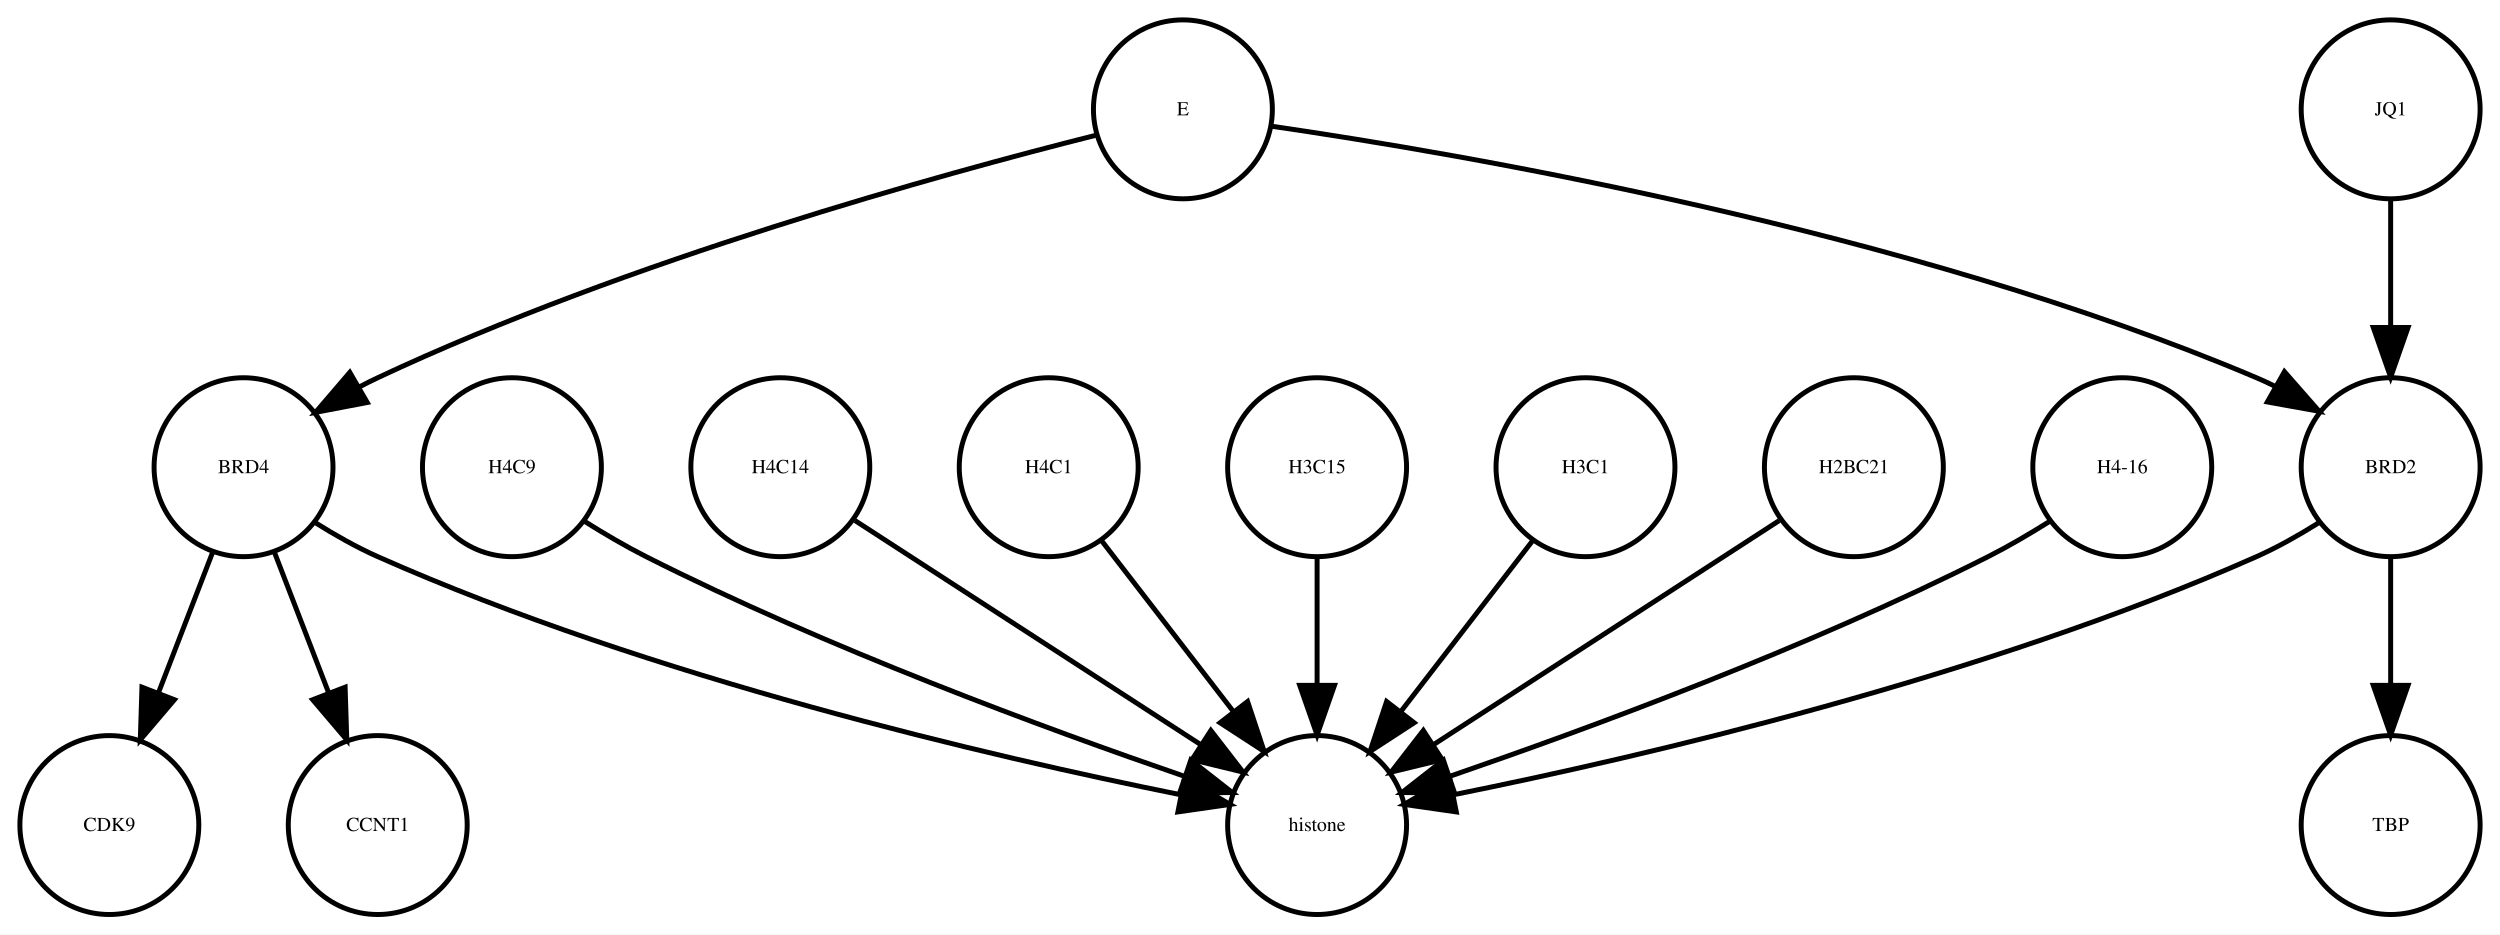
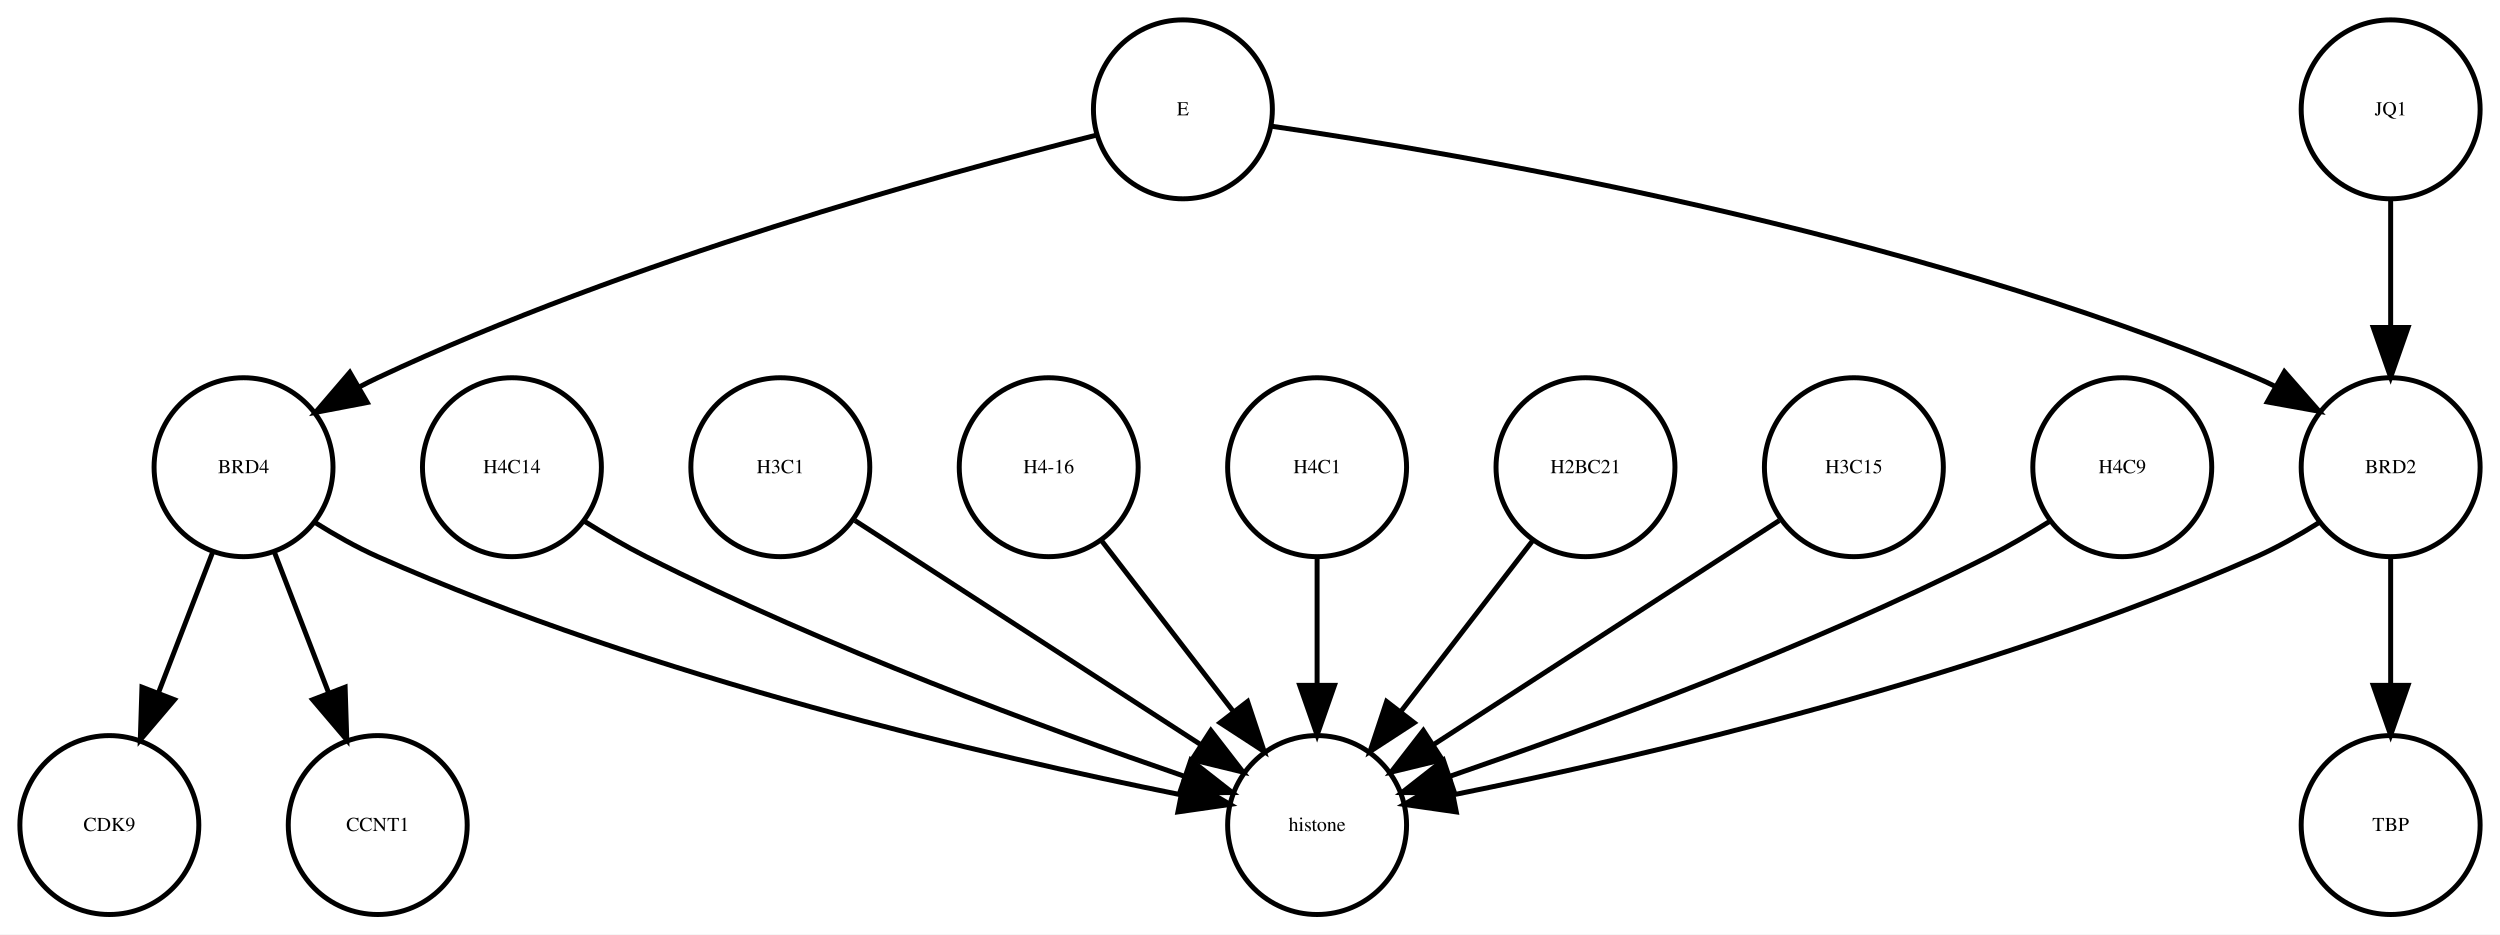
<svg xmlns="http://www.w3.org/2000/svg" width="503pt" height="188pt" viewBox="0.00 0.00 503.00 188.00">
  <g id="graph0" class="graph" transform="scale(1 1) rotate(0) translate(4 184)">
    <polygon fill="white" stroke="none" points="-4,4 -4,-184 499,-184 499,4 -4,4" />
    <g id="node1" class="node">
-       <ellipse fill="none" stroke="black" cx="99" cy="-90" rx="18" ry="18" />
-       <text text-anchor="middle" x="99" y="-88.8" font-family="Times,serif" font-size="4.00">H4C9</text>
+       <ellipse fill="none" stroke="black" cx="45" cy="-90" rx="18" ry="18" />
+       <text text-anchor="middle" x="45" y="-88.8" font-family="Times,serif" font-size="4.00">BRD4</text>
    </g>
-     <g id="node8" class="node">
+     <g id="node4" class="node">
+       <ellipse fill="none" stroke="black" cx="18" cy="-18" rx="18" ry="18" />
+       <text text-anchor="middle" x="18" y="-16.8" font-family="Times,serif" font-size="4.00">CDK9</text>
+     </g>
+     <g id="edge2" class="edge">
+       <path fill="none" stroke="black" d="M38.738,-72.765C35.5,-64.371 31.475,-53.934 27.834,-44.495" />
+       <polygon fill="black" stroke="black" points="31.093,-43.218 24.228,-35.147 24.561,-45.737 31.093,-43.218" />
+     </g>
+     <g id="node6" class="node">
      <ellipse fill="none" stroke="black" cx="261" cy="-18" rx="18" ry="18" />
      <text text-anchor="middle" x="261" y="-16.8" font-family="Times,serif" font-size="4.00">histone</text>
    </g>
    <g id="edge1" class="edge">
+       <path fill="none" stroke="black" d="M59.427,-78.846C63.378,-76.367 67.747,-73.887 72,-72 126.858,-47.656 195.686,-31.723 233.3,-24.15" />
+       <polygon fill="black" stroke="black" points="234.344,-27.512 243.482,-22.152 232.996,-20.643 234.344,-27.512" />
+     </g>
+     <g id="node14" class="node">
+       <ellipse fill="none" stroke="black" cx="72" cy="-18" rx="18" ry="18" />
+       <text text-anchor="middle" x="72" y="-16.8" font-family="Times,serif" font-size="4.00">CCNT1</text>
+     </g>
+     <g id="edge3" class="edge">
+       <path fill="none" stroke="black" d="M51.262,-72.765C54.5,-64.371 58.525,-53.934 62.166,-44.495" />
+       <polygon fill="black" stroke="black" points="65.439,-45.737 65.772,-35.147 58.907,-43.218 65.439,-45.737" />
+     </g>
+     <g id="node2" class="node">
+       <ellipse fill="none" stroke="black" cx="99" cy="-90" rx="18" ry="18" />
+       <text text-anchor="middle" x="99" y="-88.8" font-family="Times,serif" font-size="4.00">H4C14</text>
+     </g>
+     <g id="edge4" class="edge">
      <path fill="none" stroke="black" d="M113.563,-79.132C117.513,-76.651 121.847,-74.099 126,-72 162.265,-53.669 206.457,-37.387 234.169,-27.856" />
      <polygon fill="black" stroke="black" points="235.588,-31.071 243.933,-24.543 233.338,-24.442 235.588,-31.071" />
    </g>
-     <g id="node2" class="node">
+     <g id="node3" class="node">
      <ellipse fill="none" stroke="black" cx="153" cy="-90" rx="18" ry="18" />
-       <text text-anchor="middle" x="153" y="-88.8" font-family="Times,serif" font-size="4.00">H4C14</text>
+       <text text-anchor="middle" x="153" y="-88.8" font-family="Times,serif" font-size="4.00">H3C1</text>
    </g>
-     <g id="edge2" class="edge">
+     <g id="edge5" class="edge">
      <path fill="none" stroke="black" d="M168.017,-79.267C186.071,-67.565 216.575,-47.794 237.696,-34.104" />
      <polygon fill="black" stroke="black" points="239.623,-37.027 246.111,-28.651 235.815,-31.152 239.623,-37.027" />
    </g>
-     <g id="node3" class="node">
+     <g id="node5" class="node">
      <ellipse fill="none" stroke="black" cx="207" cy="-90" rx="18" ry="18" />
-       <text text-anchor="middle" x="207" y="-88.8" font-family="Times,serif" font-size="4.00">H4C1</text>
+       <text text-anchor="middle" x="207" y="-88.8" font-family="Times,serif" font-size="4.00">H4-16</text>
    </g>
-     <g id="edge3" class="edge">
+     <g id="edge6" class="edge">
      <path fill="none" stroke="black" d="M217.669,-75.17C225.213,-65.391 235.481,-52.08 244.129,-40.87" />
      <polygon fill="black" stroke="black" points="247.017,-42.857 250.354,-32.801 241.474,-38.581 247.017,-42.857" />
    </g>
-     <g id="node4" class="node">
-       <ellipse fill="none" stroke="black" cx="45" cy="-90" rx="18" ry="18" />
-       <text text-anchor="middle" x="45" y="-88.8" font-family="Times,serif" font-size="4.00">BRD4</text>
+     <g id="node7" class="node">
+       <ellipse fill="none" stroke="black" cx="261" cy="-90" rx="18" ry="18" />
+       <text text-anchor="middle" x="261" y="-88.8" font-family="Times,serif" font-size="4.00">H4C1</text>
    </g>
-     <g id="edge6" class="edge">
-       <path fill="none" stroke="black" d="M59.427,-78.846C63.378,-76.367 67.747,-73.887 72,-72 126.858,-47.656 195.686,-31.723 233.3,-24.15" />
-       <polygon fill="black" stroke="black" points="234.344,-27.512 243.482,-22.152 232.996,-20.643 234.344,-27.512" />
+     <g id="edge7" class="edge">
+       <path fill="none" stroke="black" d="M261,-71.697C261,-63.983 261,-54.712 261,-46.112" />
+       <polygon fill="black" stroke="black" points="264.5,-46.104 261,-36.104 257.5,-46.104 264.5,-46.104" />
    </g>
-     <g id="node10" class="node">
-       <ellipse fill="none" stroke="black" cx="18" cy="-18" rx="18" ry="18" />
-       <text text-anchor="middle" x="18" y="-16.8" font-family="Times,serif" font-size="4.00">CDK9</text>
+     <g id="node8" class="node">
+       <ellipse fill="none" stroke="black" cx="477" cy="-18" rx="18" ry="18" />
+       <text text-anchor="middle" x="477" y="-16.8" font-family="Times,serif" font-size="4.00">TBP</text>
    </g>
-     <g id="edge5" class="edge">
-       <path fill="none" stroke="black" d="M38.738,-72.765C35.5,-64.371 31.475,-53.934 27.834,-44.495" />
-       <polygon fill="black" stroke="black" points="31.093,-43.218 24.228,-35.147 24.561,-45.737 31.093,-43.218" />
-     </g>
-     <g id="node12" class="node">
-       <ellipse fill="none" stroke="black" cx="72" cy="-18" rx="18" ry="18" />
-       <text text-anchor="middle" x="72" y="-16.8" font-family="Times,serif" font-size="4.00">CCNT1</text>
-     </g>
-     <g id="edge4" class="edge">
-       <path fill="none" stroke="black" d="M51.262,-72.765C54.5,-64.371 58.525,-53.934 62.166,-44.495" />
-       <polygon fill="black" stroke="black" points="65.439,-45.737 65.772,-35.147 58.907,-43.218 65.439,-45.737" />
-     </g>
-     <g id="node5" class="node">
+     <g id="node9" class="node">
      <ellipse fill="none" stroke="black" cx="234" cy="-162" rx="18" ry="18" />
      <text text-anchor="middle" x="234" y="-160.8" font-family="Times,serif" font-size="4.00">E</text>
    </g>
    <g id="edge8" class="edge">
      <path fill="none" stroke="black" d="M216.441,-156.774C186.119,-149.147 122.356,-131.649 72,-108 70.816,-107.444 69.62,-106.845 68.425,-106.217" />
      <polygon fill="black" stroke="black" points="69.889,-103.021 59.483,-101.032 66.378,-109.076 69.889,-103.021" />
    </g>
-     <g id="node15" class="node">
+     <g id="node12" class="node">
      <ellipse fill="none" stroke="black" cx="477" cy="-90" rx="18" ry="18" />
      <text text-anchor="middle" x="477" y="-88.8" font-family="Times,serif" font-size="4.00">BRD2</text>
    </g>
-     <g id="edge7" class="edge">
+     <g id="edge9" class="edge">
      <path fill="none" stroke="black" d="M251.685,-158.628C289.355,-153.158 379.798,-137.786 450,-108 451.205,-107.489 452.417,-106.927 453.625,-106.329" />
      <polygon fill="black" stroke="black" points="455.63,-109.216 462.614,-101.249 452.186,-103.122 455.63,-109.216" />
    </g>
-     <g id="node6" class="node">
-       <ellipse fill="none" stroke="black" cx="477" cy="-18" rx="18" ry="18" />
-       <text text-anchor="middle" x="477" y="-16.8" font-family="Times,serif" font-size="4.00">TBP</text>
-     </g>
-     <g id="node7" class="node">
-       <ellipse fill="none" stroke="black" cx="261" cy="-90" rx="18" ry="18" />
-       <text text-anchor="middle" x="261" y="-88.8" font-family="Times,serif" font-size="4.00">H3C15</text>
-     </g>
-     <g id="edge9" class="edge">
-       <path fill="none" stroke="black" d="M261,-71.697C261,-63.983 261,-54.712 261,-46.112" />
-       <polygon fill="black" stroke="black" points="264.5,-46.104 261,-36.104 257.5,-46.104 264.5,-46.104" />
-     </g>
-     <g id="node9" class="node">
+     <g id="node10" class="node">
      <ellipse fill="none" stroke="black" cx="315" cy="-90" rx="18" ry="18" />
-       <text text-anchor="middle" x="315" y="-88.8" font-family="Times,serif" font-size="4.00">H3C1</text>
+       <text text-anchor="middle" x="315" y="-88.8" font-family="Times,serif" font-size="4.00">H2BC21</text>
    </g>
    <g id="edge10" class="edge">
      <path fill="none" stroke="black" d="M304.331,-75.17C296.787,-65.391 286.519,-52.08 277.871,-40.87" />
      <polygon fill="black" stroke="black" points="280.526,-38.581 271.646,-32.801 274.983,-42.857 280.526,-38.581" />
    </g>
    <g id="node11" class="node">
      <ellipse fill="none" stroke="black" cx="477" cy="-162" rx="18" ry="18" />
      <text text-anchor="middle" x="477" y="-160.8" font-family="Times,serif" font-size="4.00">JQ1</text>
    </g>
    <g id="edge11" class="edge">
      <path fill="none" stroke="black" d="M477,-143.697C477,-135.983 477,-126.712 477,-118.112" />
      <polygon fill="black" stroke="black" points="480.5,-118.104 477,-108.104 473.5,-118.104 480.5,-118.104" />
    </g>
+     <g id="edge12" class="edge">
+       <path fill="none" stroke="black" d="M462.573,-78.846C458.622,-76.367 454.253,-73.887 450,-72 395.142,-47.656 326.314,-31.723 288.7,-24.15" />
+       <polygon fill="black" stroke="black" points="289.004,-20.643 278.518,-22.152 287.656,-27.512 289.004,-20.643" />
+     </g>
+     <g id="edge13" class="edge">
+       <path fill="none" stroke="black" d="M477,-71.697C477,-63.983 477,-54.712 477,-46.112" />
+       <polygon fill="black" stroke="black" points="480.5,-46.104 477,-36.104 473.5,-46.104 480.5,-46.104" />
+     </g>
    <g id="node13" class="node">
      <ellipse fill="none" stroke="black" cx="369" cy="-90" rx="18" ry="18" />
-       <text text-anchor="middle" x="369" y="-88.8" font-family="Times,serif" font-size="4.00">H2BC21</text>
+       <text text-anchor="middle" x="369" y="-88.8" font-family="Times,serif" font-size="4.00">H3C15</text>
    </g>
-     <g id="edge12" class="edge">
+     <g id="edge14" class="edge">
      <path fill="none" stroke="black" d="M353.983,-79.267C335.929,-67.565 305.425,-47.794 284.304,-34.104" />
      <polygon fill="black" stroke="black" points="286.185,-31.152 275.889,-28.651 282.377,-37.027 286.185,-31.152" />
    </g>
-     <g id="node14" class="node">
+     <g id="node15" class="node">
      <ellipse fill="none" stroke="black" cx="423" cy="-90" rx="18" ry="18" />
-       <text text-anchor="middle" x="423" y="-88.8" font-family="Times,serif" font-size="4.00">H4-16</text>
+       <text text-anchor="middle" x="423" y="-88.8" font-family="Times,serif" font-size="4.00">H4C9</text>
    </g>
-     <g id="edge13" class="edge">
+     <g id="edge15" class="edge">
      <path fill="none" stroke="black" d="M408.437,-79.132C404.487,-76.651 400.153,-74.099 396,-72 359.735,-53.669 315.543,-37.387 287.831,-27.856" />
      <polygon fill="black" stroke="black" points="288.662,-24.442 278.067,-24.543 286.412,-31.071 288.662,-24.442" />
    </g>
-     <g id="edge14" class="edge">
-       <path fill="none" stroke="black" d="M477,-71.697C477,-63.983 477,-54.712 477,-46.112" />
-       <polygon fill="black" stroke="black" points="480.5,-46.104 477,-36.104 473.5,-46.104 480.5,-46.104" />
-     </g>
-     <g id="edge15" class="edge">
-       <path fill="none" stroke="black" d="M462.573,-78.846C458.622,-76.367 454.253,-73.887 450,-72 395.142,-47.656 326.314,-31.723 288.7,-24.15" />
-       <polygon fill="black" stroke="black" points="289.004,-20.643 278.518,-22.152 287.656,-27.512 289.004,-20.643" />
-     </g>
  </g>
</svg>
